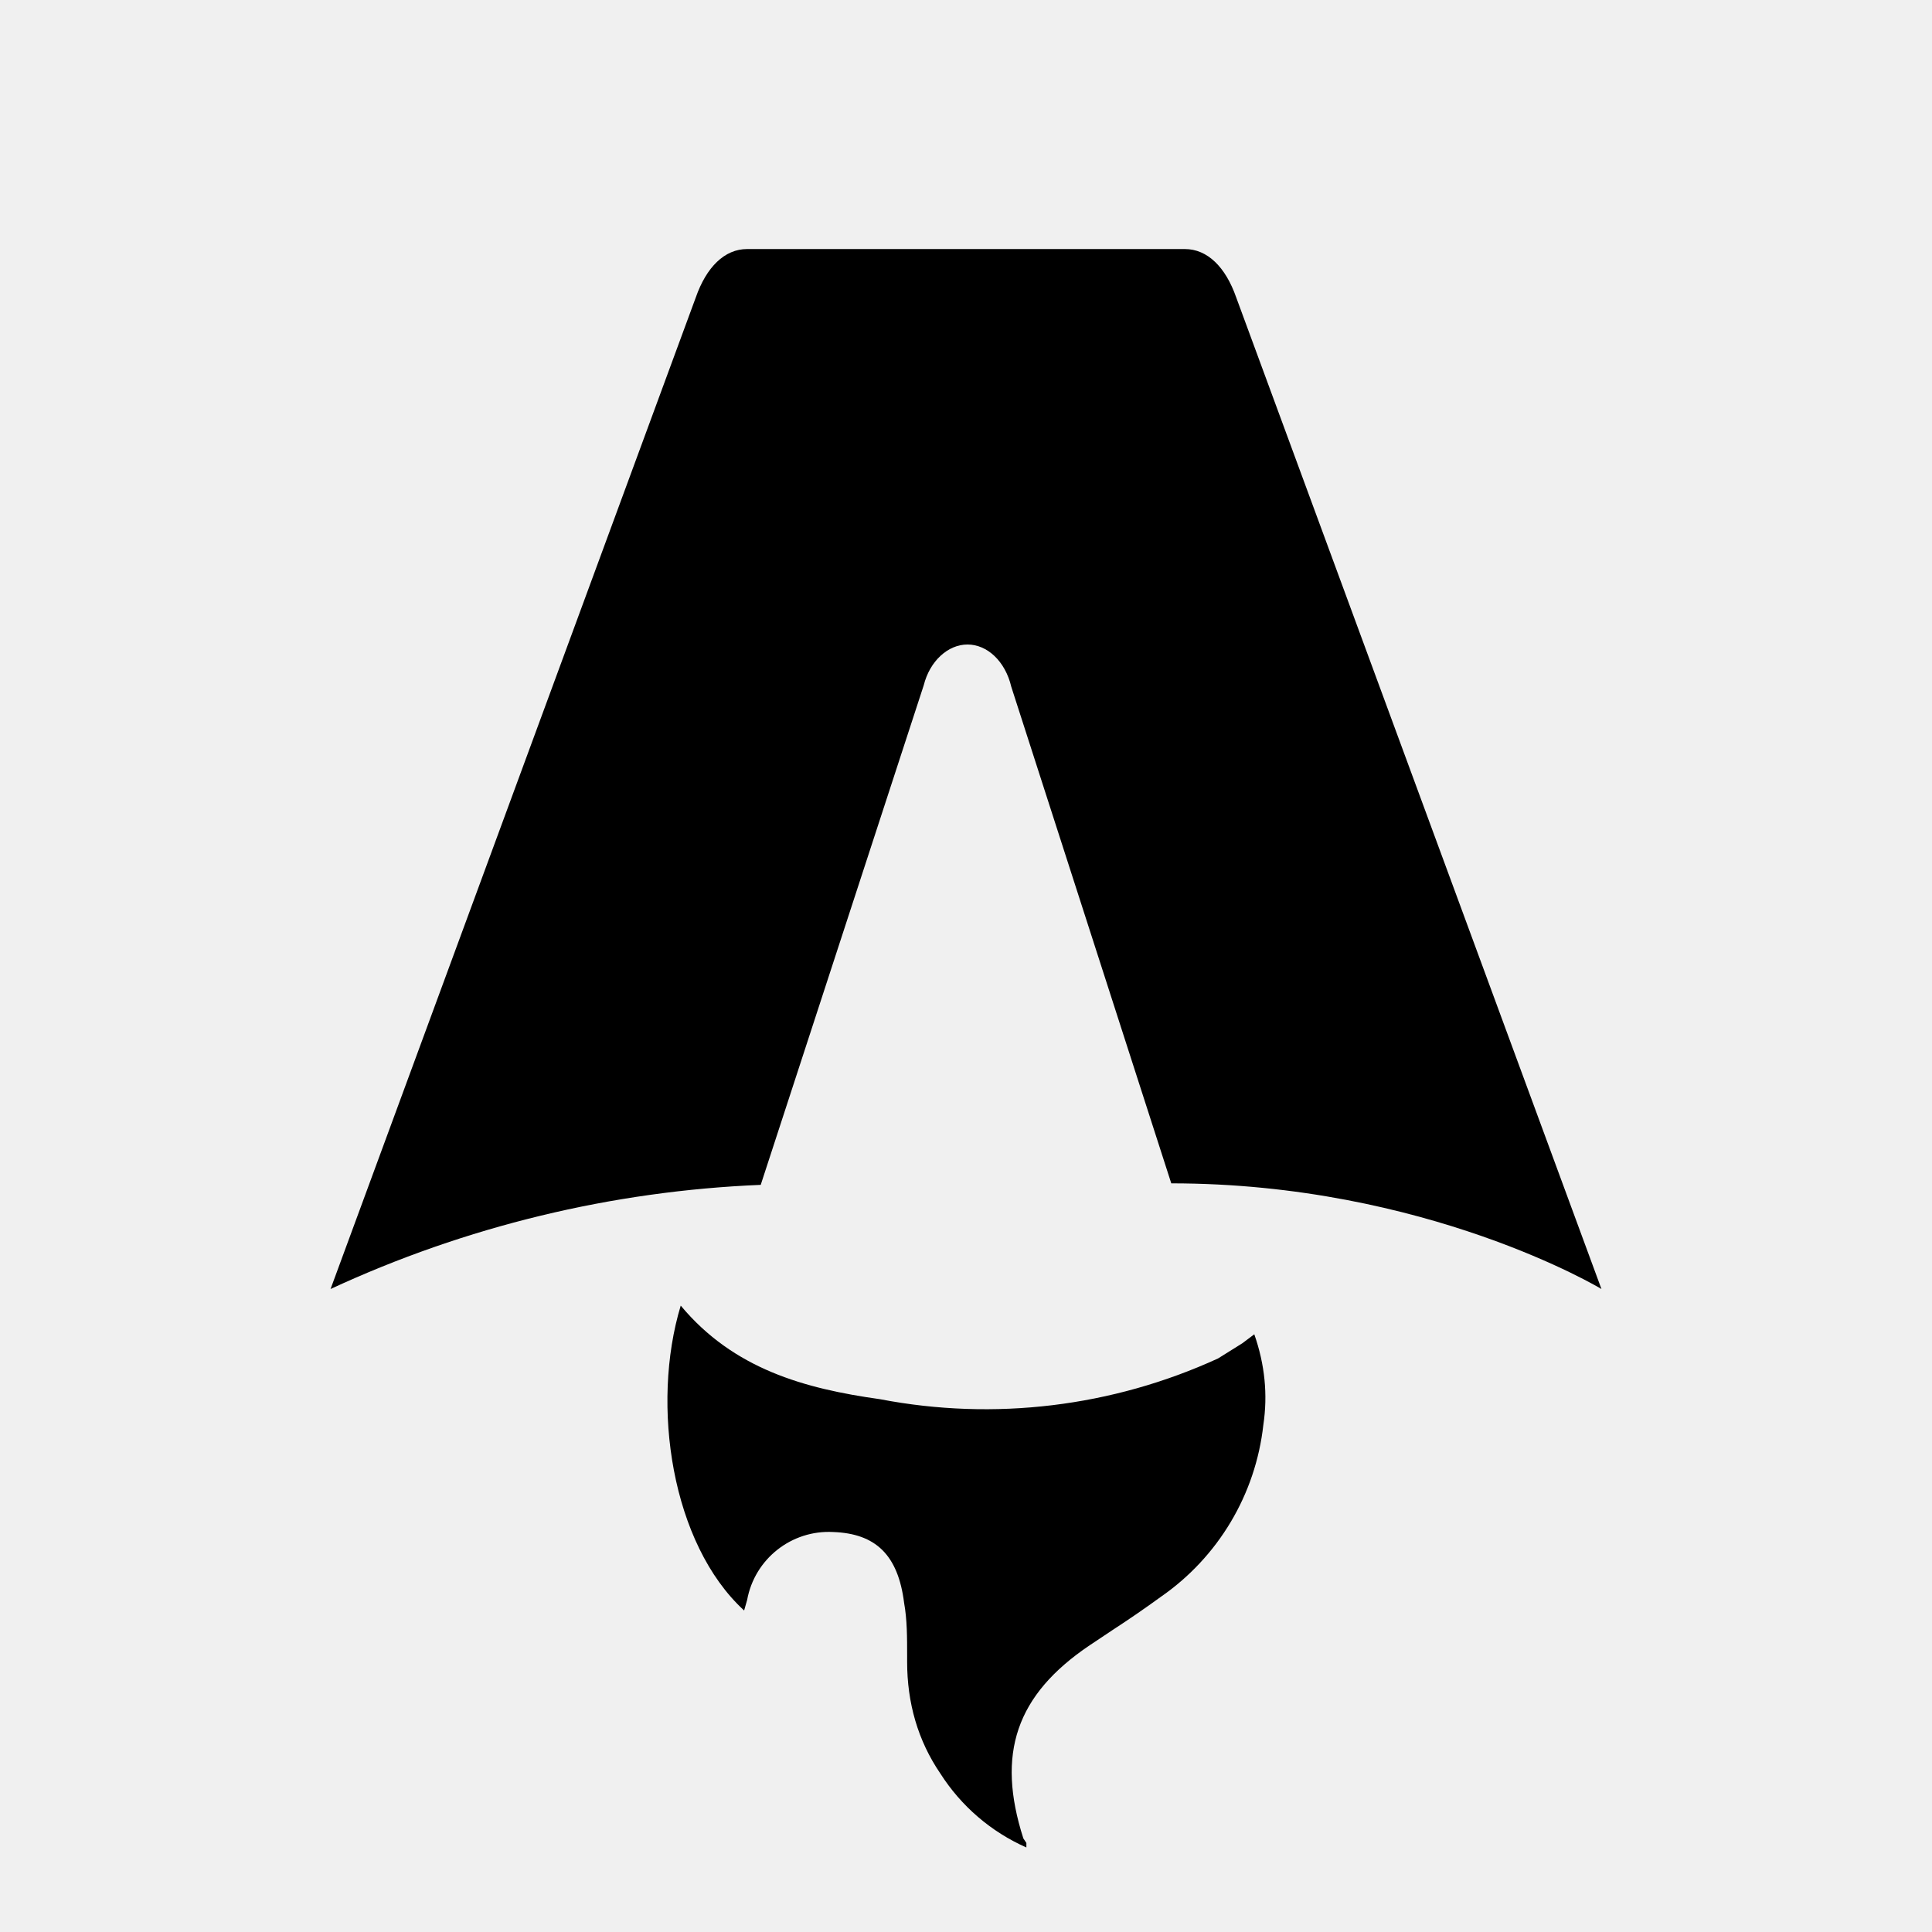
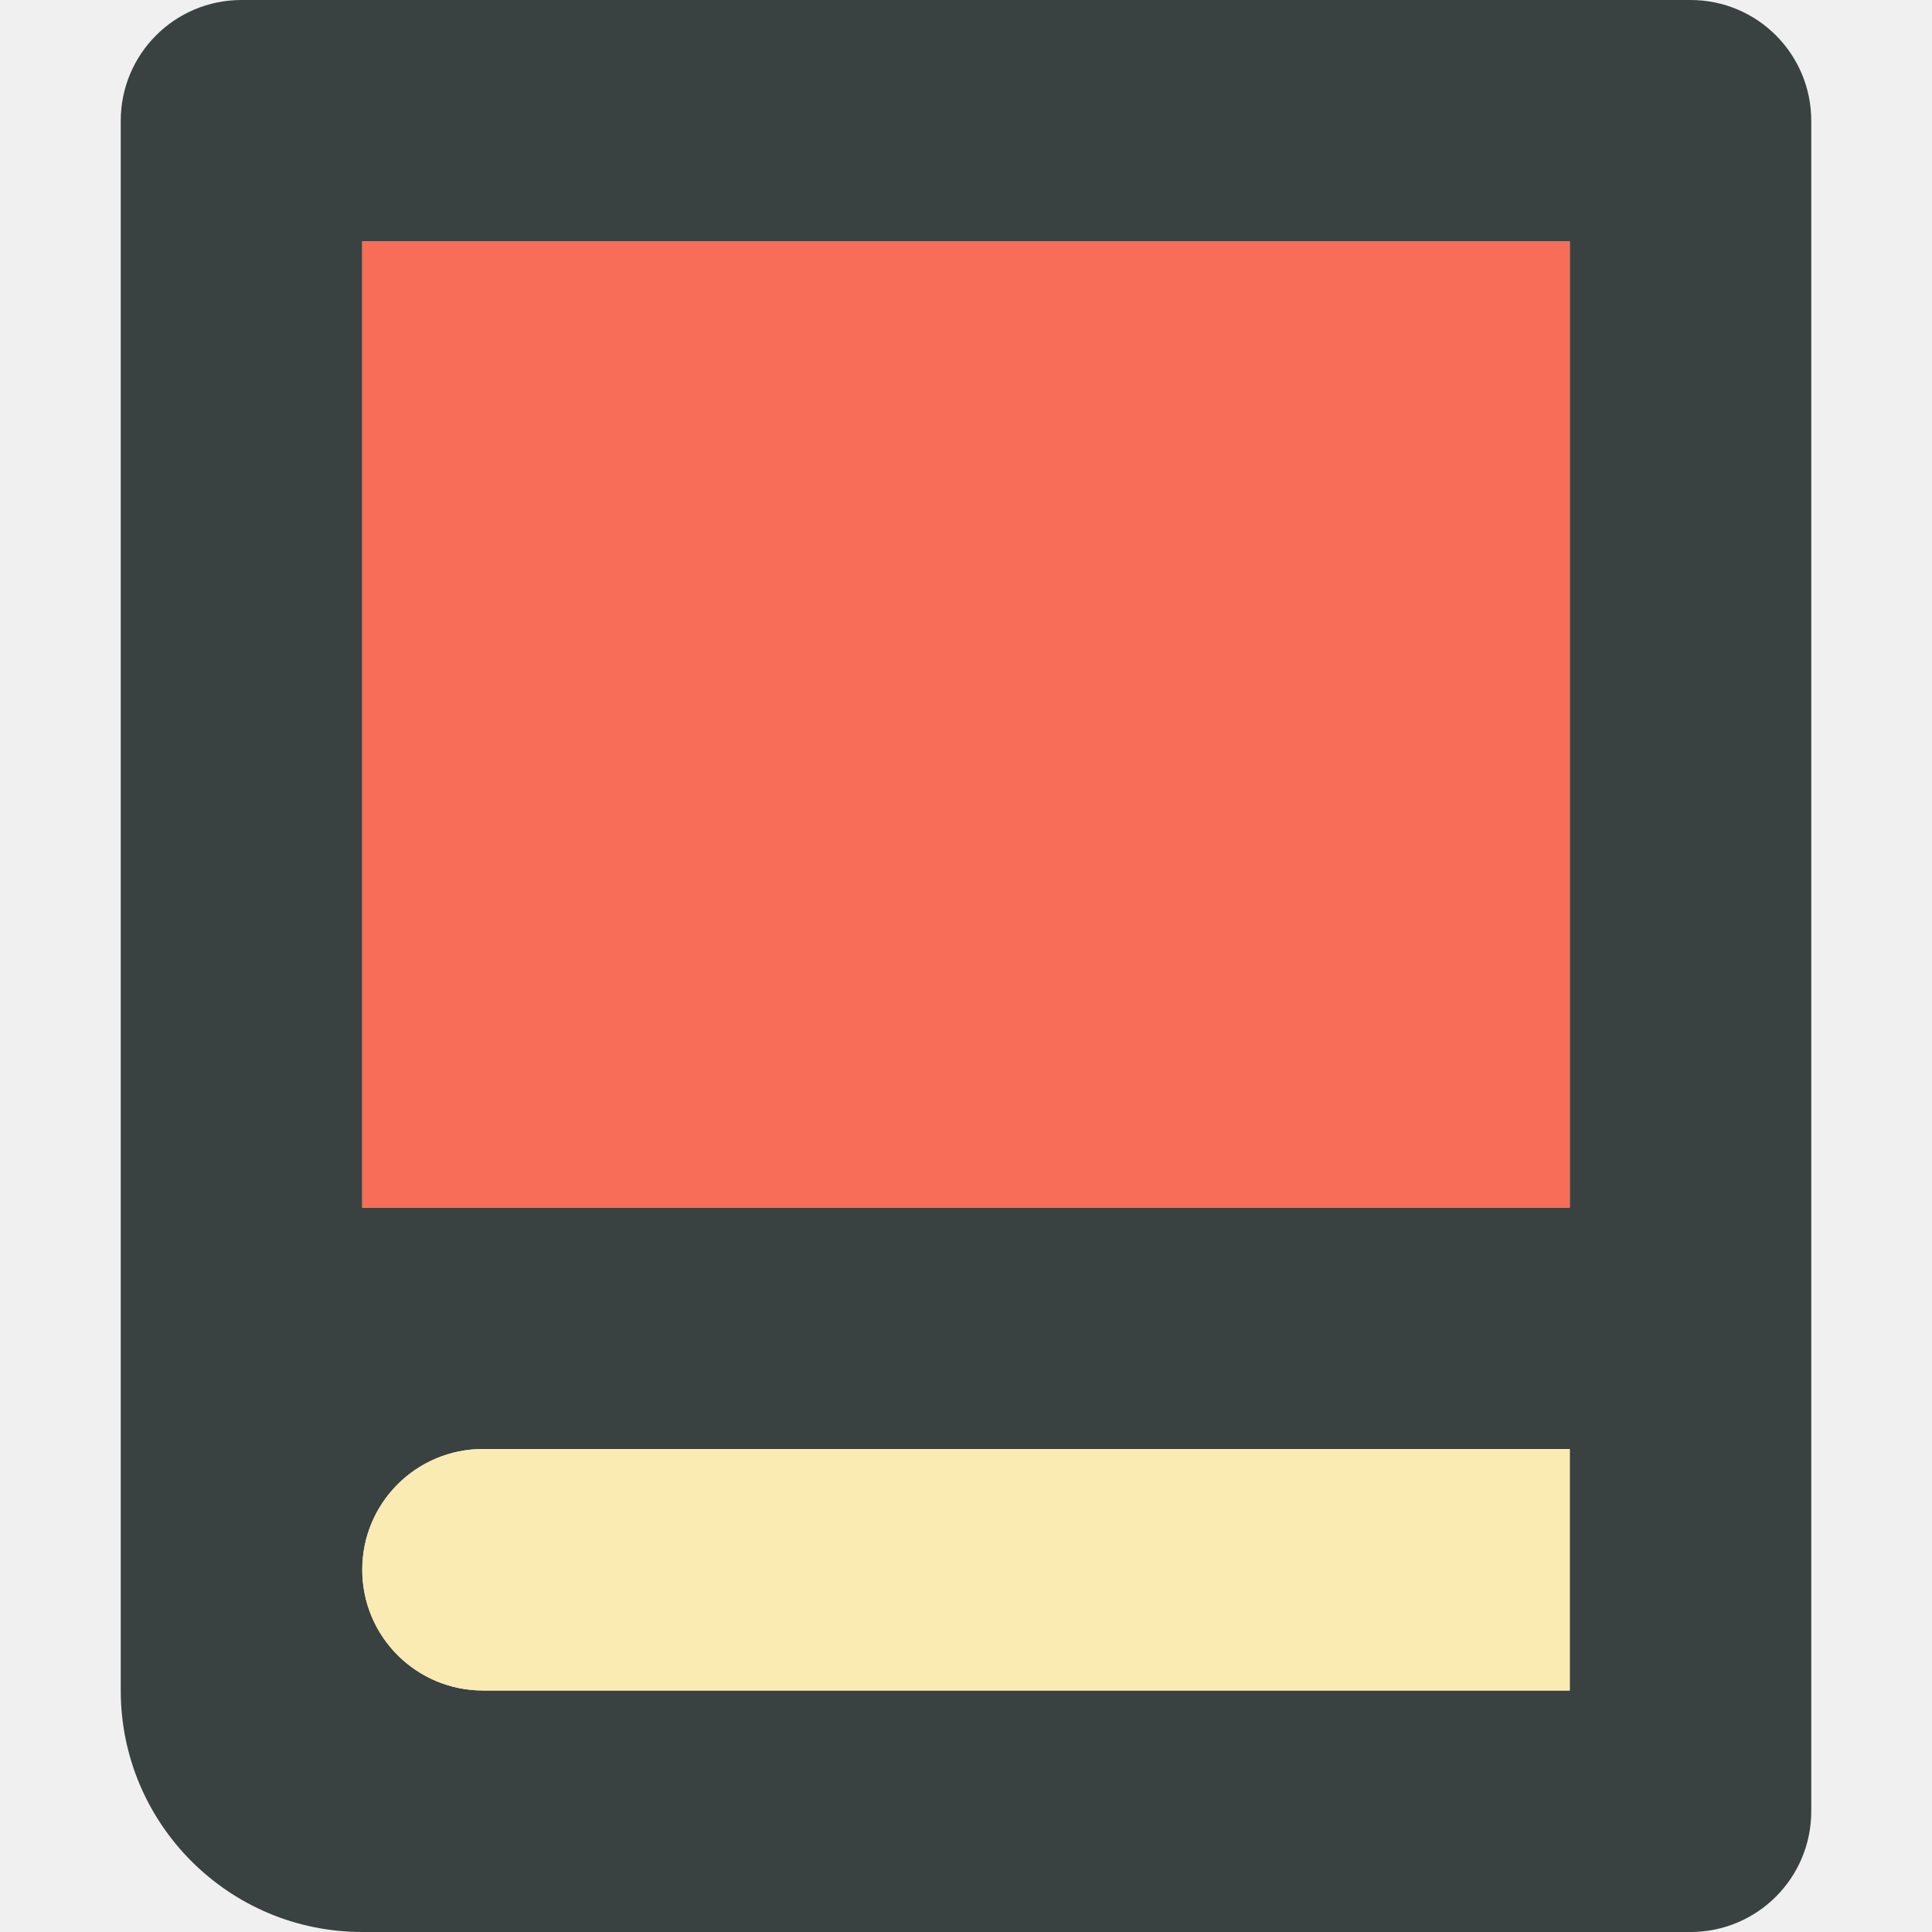
- <svg xmlns="http://www.w3.org/2000/svg" fill="none" viewBox="0 0 128 128">
-   <path d="M50.4 78.5a75.1 75.1 0 0 0-28.5 6.9l24.2-65.7c.7-2 1.9-3.2 3.4-3.2h29c1.5 0 2.7 1.2 3.4 3.2l24.2 65.7s-11.6-7-28.5-7L67 45.5c-.4-1.7-1.6-2.8-2.9-2.8-1.3 0-2.5 1.1-2.9 2.7L50.4 78.5Zm-1.1 28.2Zm-4.2-20.2c-2 6.6-.6 15.8 4.2 20.2a17.5 17.5 0 0 1 .2-.7 5.5 5.5 0 0 1 5.7-4.5c2.8.1 4.3 1.5 4.7 4.7.2 1.1.2 2.3.2 3.5v.4c0 2.7.7 5.2 2.2 7.4a13 13 0 0 0 5.7 4.9v-.3l-.2-.3c-1.8-5.6-.5-9.5 4.4-12.8l1.5-1a73 73 0 0 0 3.2-2.2 16 16 0 0 0 6.8-11.4c.3-2 .1-4-.6-6l-.8.6-1.6 1a37 37 0 0 1-22.4 2.7c-5-.7-9.7-2-13.2-6.2Z" />
-   <style>
-         path { fill: #000; }
-         @media (prefers-color-scheme: dark) {
-             path { fill: #FFF; }
-         }
-     </style>
+ <svg xmlns="http://www.w3.org/2000/svg" version="1.0" id="Layer_1" width="800px" height="800px" viewBox="0 0 64 64" enable-background="new 0 0 64 64" xml:space="preserve">
+   <g>
+     <path fill="#394240" d="M56,0H8C5.789,0,4,1.789,4,4v52c0,4.418,3.582,8,8,8h44c2.211,0,4-1.789,4-4V4C60,1.789,58.211,0,56,0z    M52,56H16c-2.211,0-4-1.789-4-4s1.789-4,4-4h36V56z M52,40H12V8h40V40z" />
+     <path fill="#F9EBB2" d="M52,56H16c-2.211,0-4-1.789-4-4s1.789-4,4-4h36V56z" />
+     <rect x="12" y="8" fill="#f76d57" width="40" height="32" />
+   </g>
</svg>
